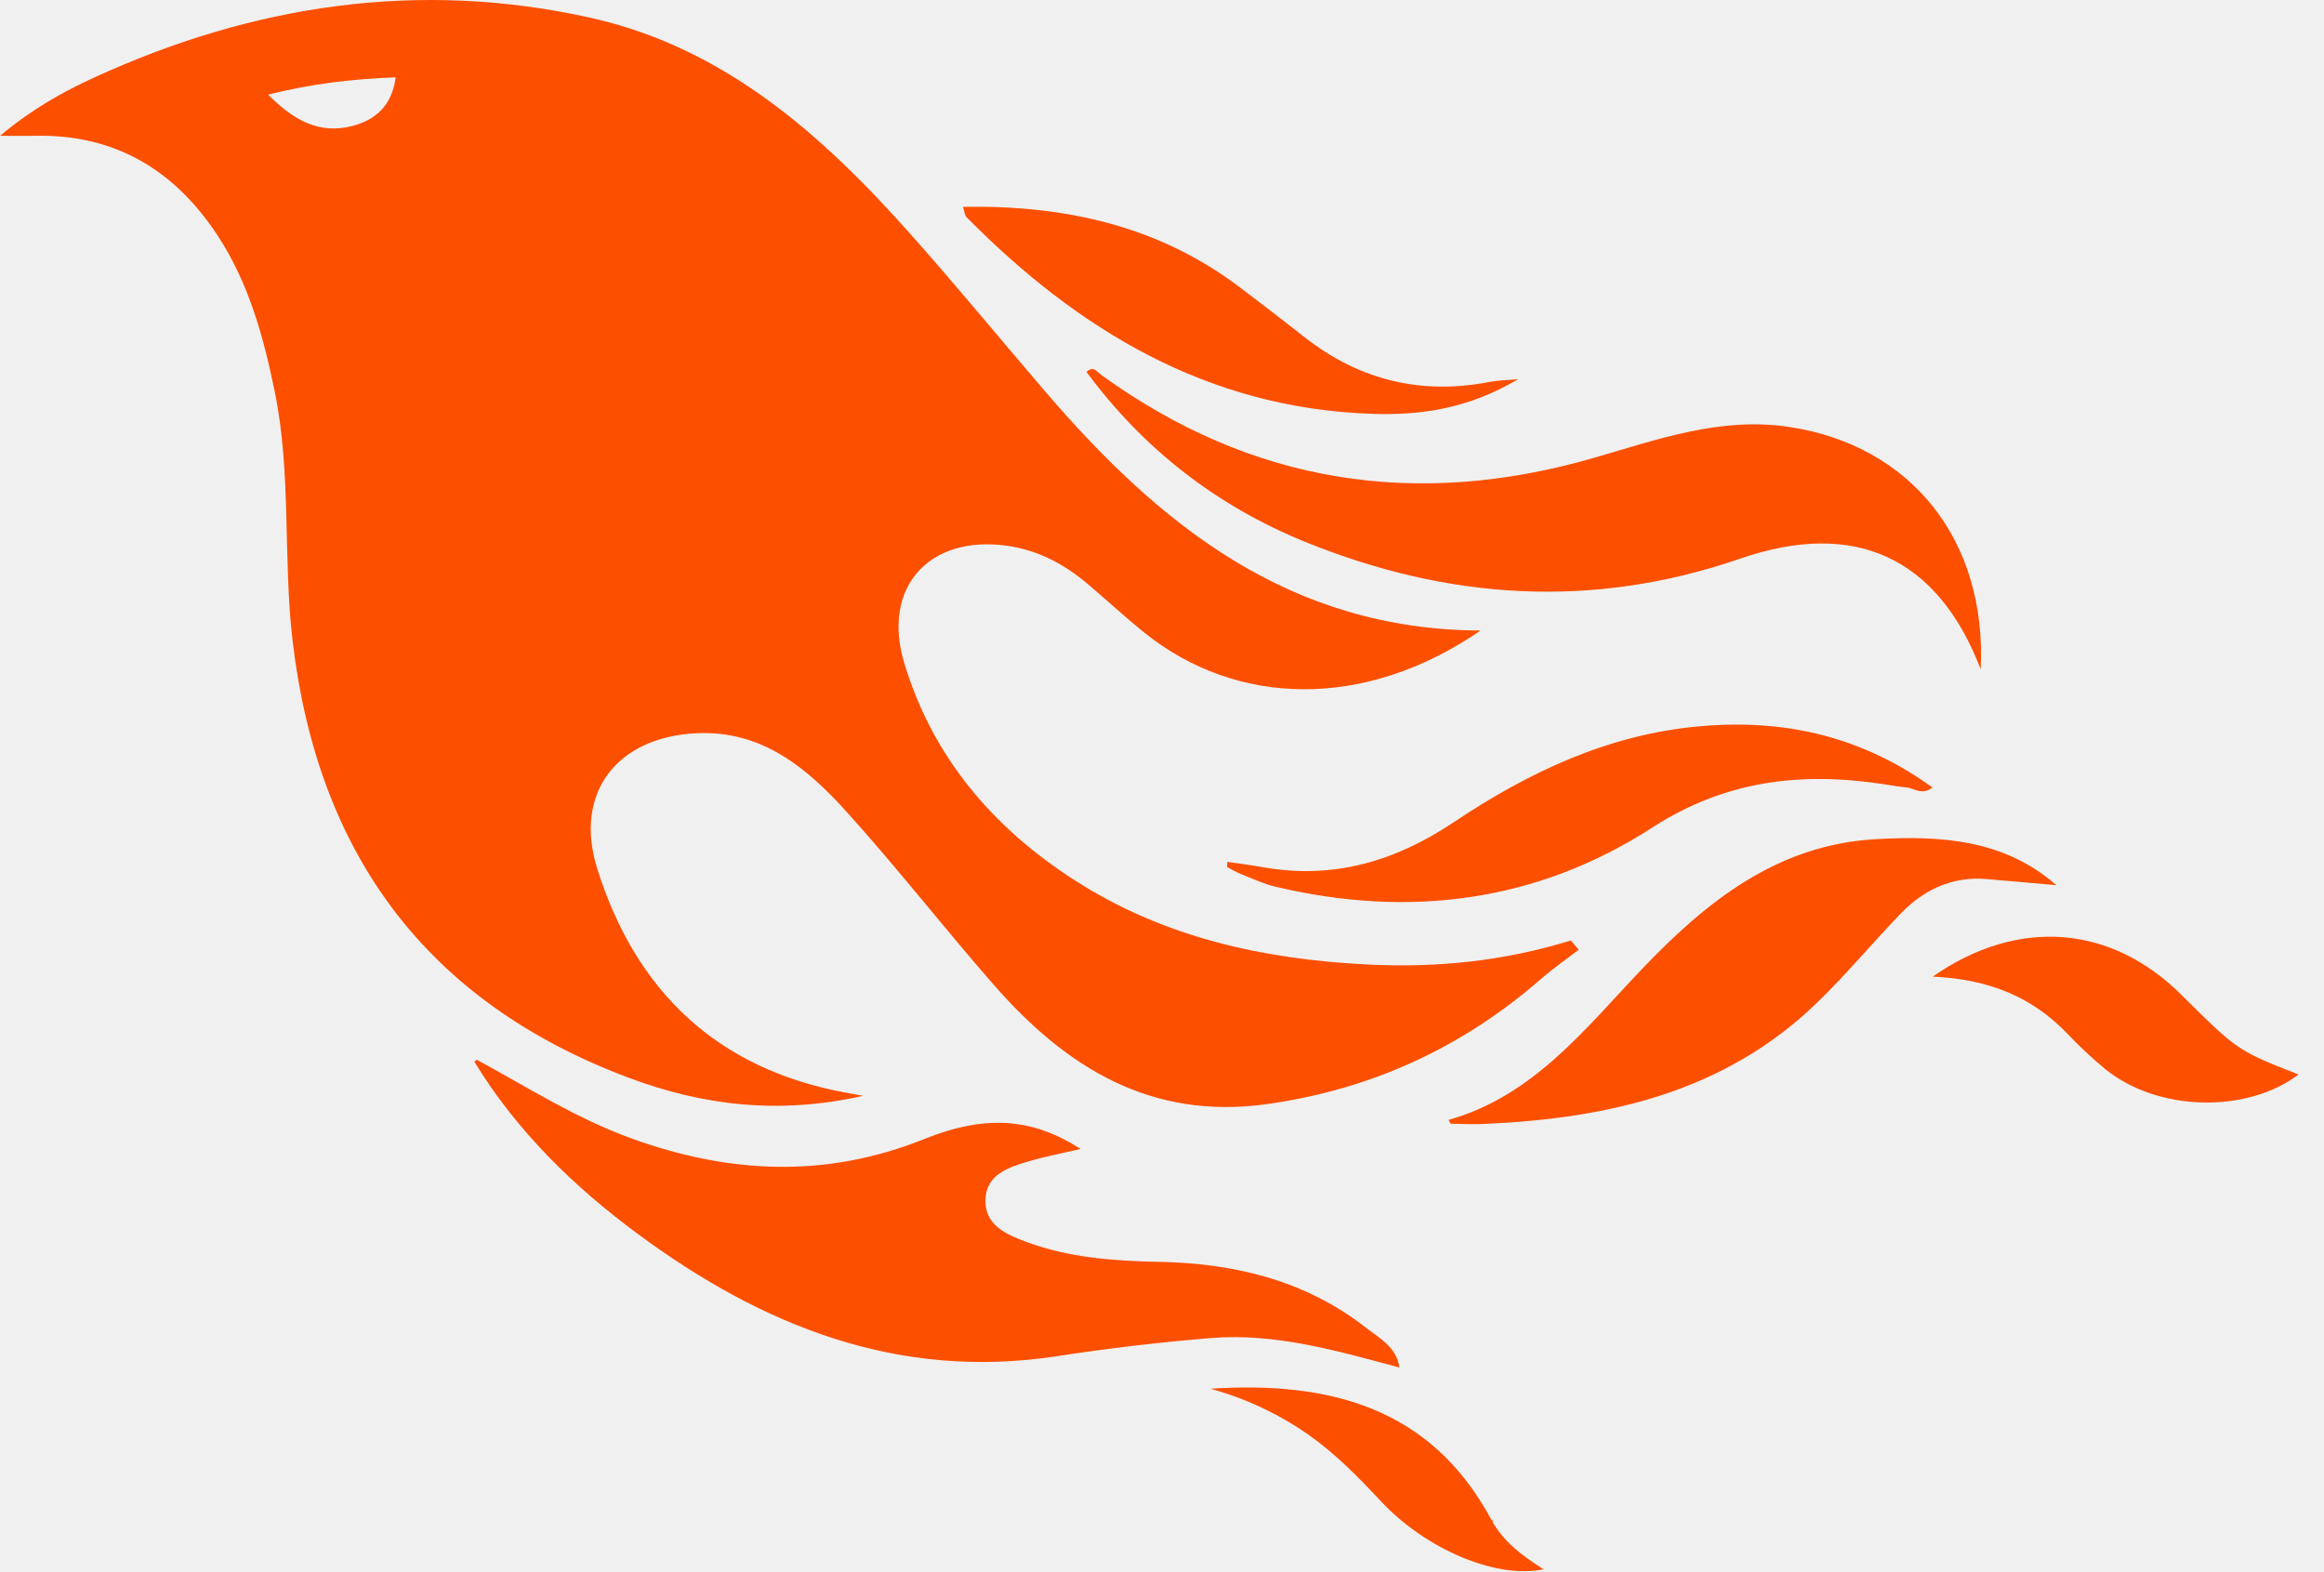
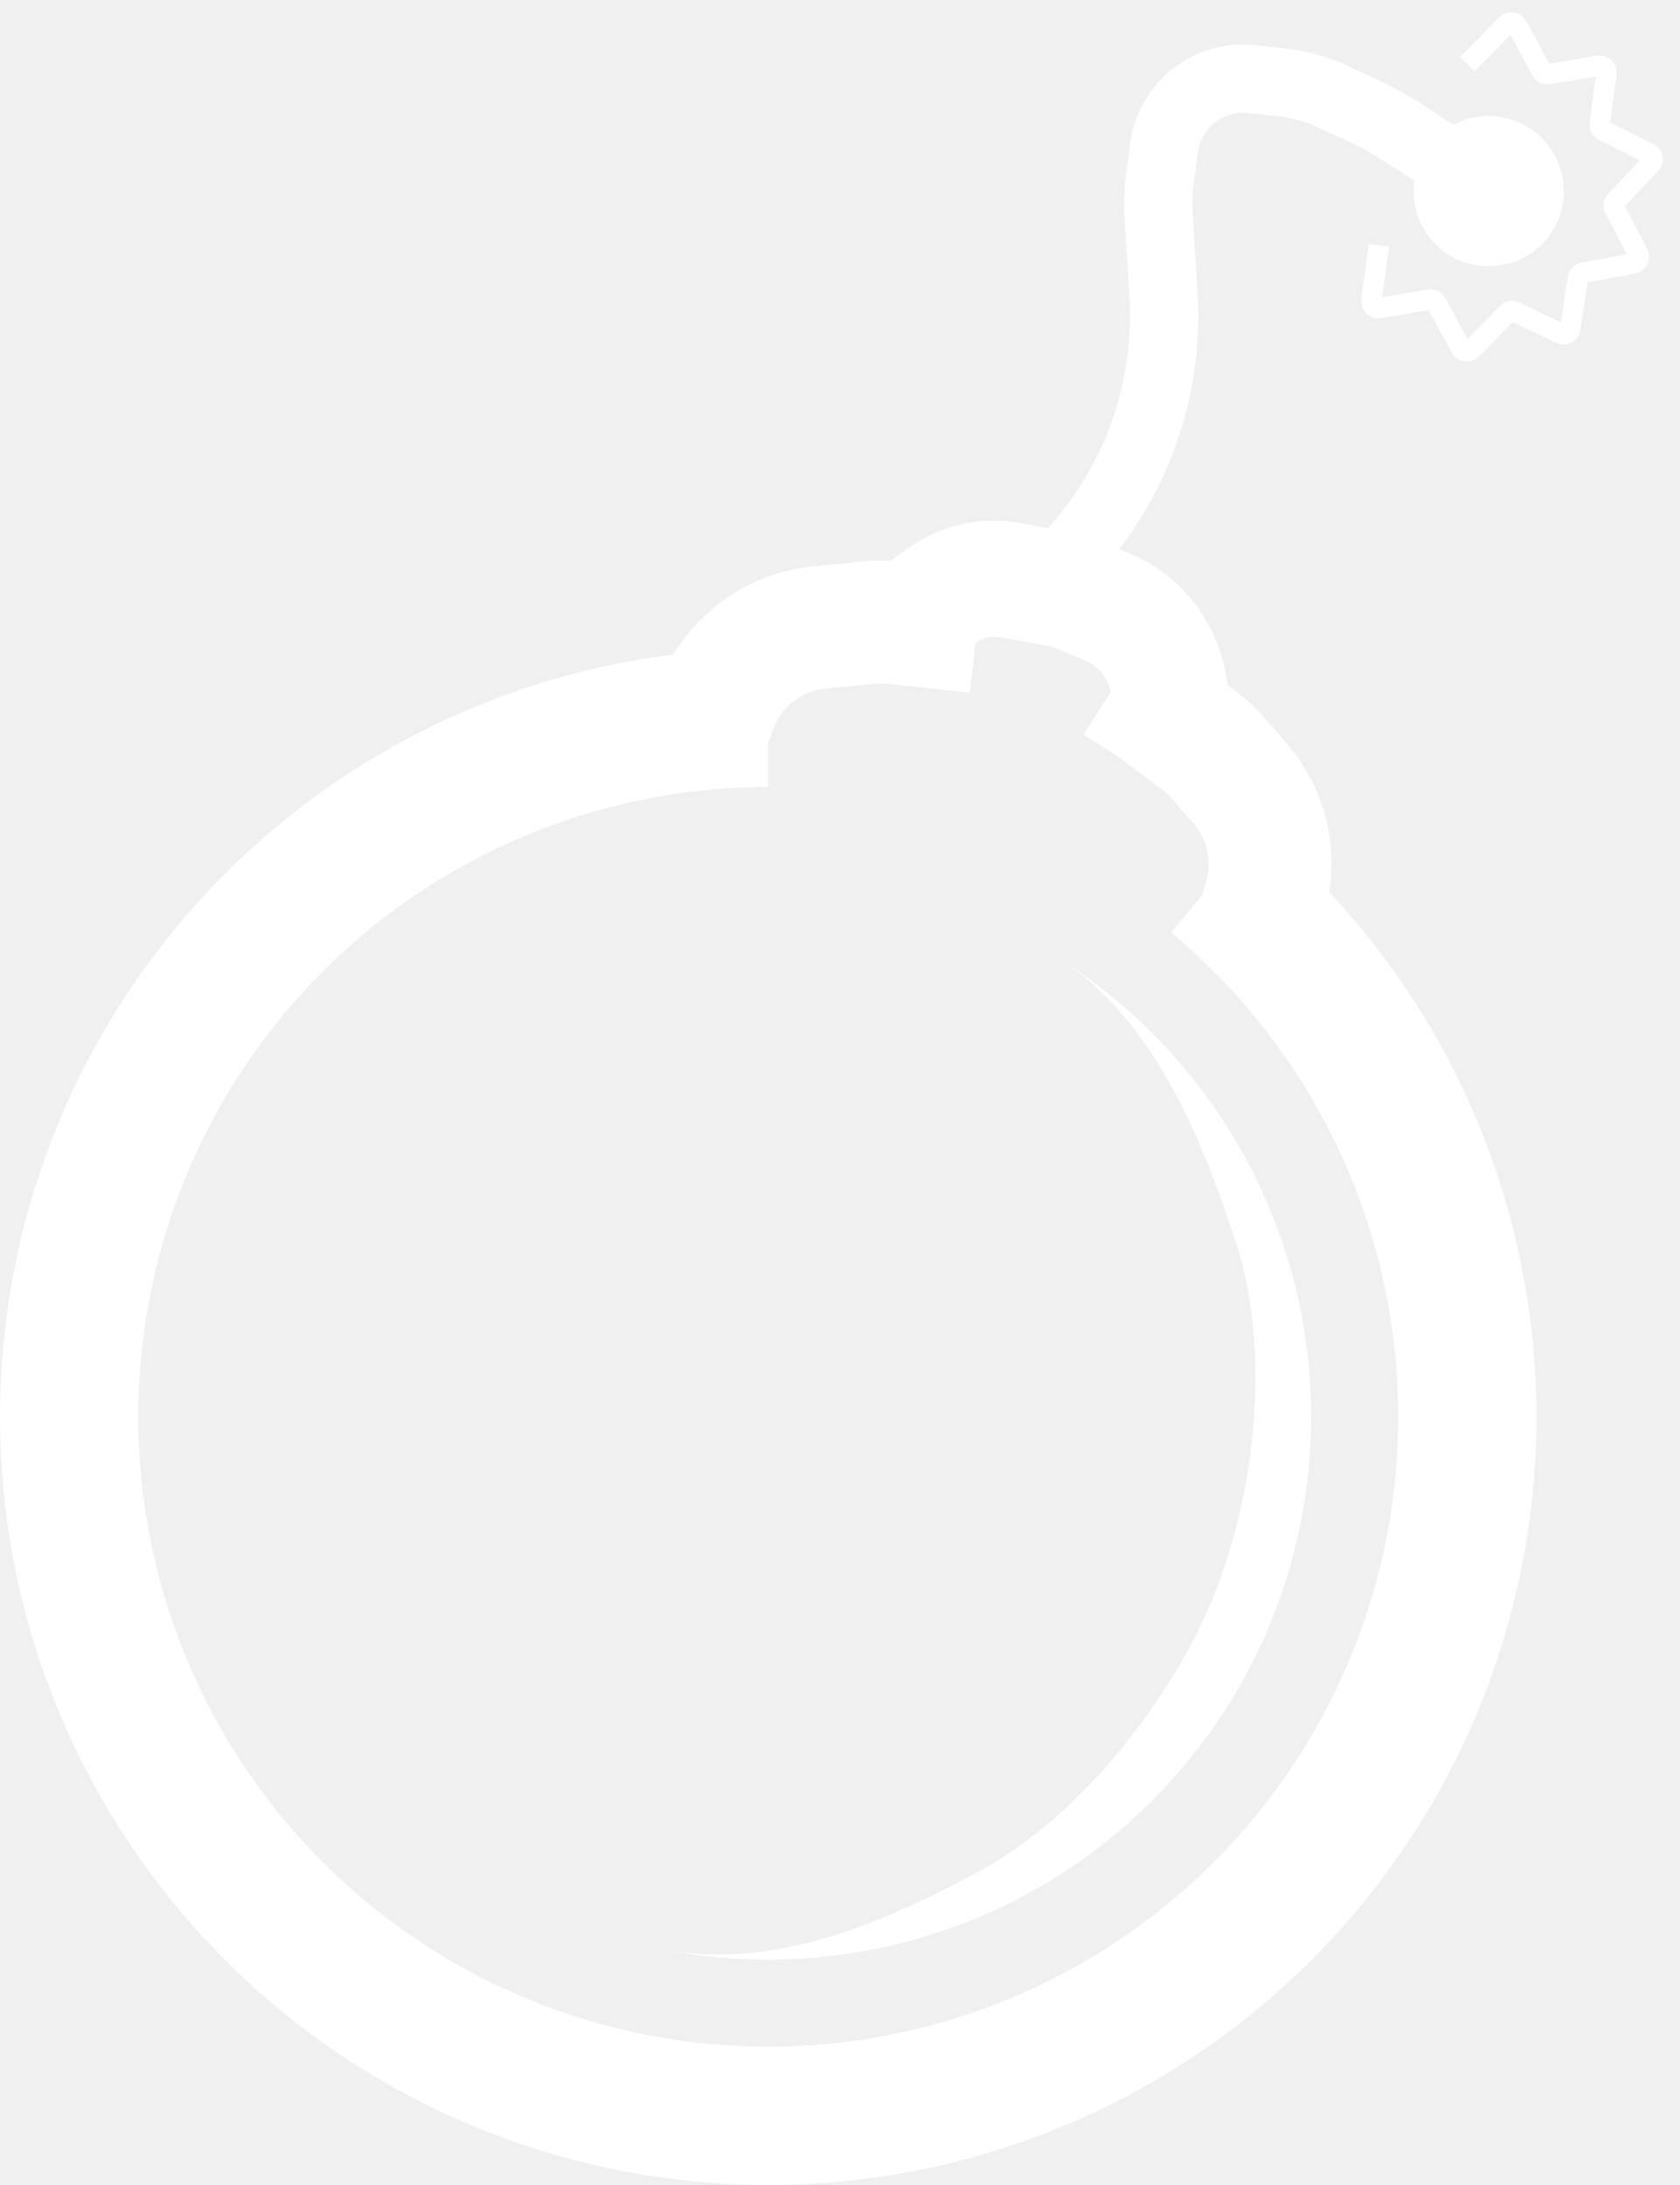
- <svg xmlns="http://www.w3.org/2000/svg" viewBox="0 0 71 48" fill="currentColor" aria-hidden="true">
-   <path d="m26.371 33.477-.552-.1c-3.92-.729-6.397-3.1-7.57-6.829-.733-2.324.597-4.035 3.035-4.148 1.995-.092 3.362 1.055 4.57 2.39 1.557 1.72 2.984 3.558 4.514 5.305 2.202 2.515 4.797 4.134 8.347 3.634 3.183-.448 5.958-1.725 8.371-3.828.363-.316.761-.592 1.144-.886l-.241-.284c-2.027.63-4.093.841-6.205.735-3.195-.16-6.24-.828-8.964-2.582-2.486-1.601-4.319-3.746-5.19-6.611-.704-2.315.736-3.934 3.135-3.6.948.133 1.746.56 2.463 1.165.583.493 1.143 1.015 1.738 1.493 2.8 2.25 6.712 2.375 10.265-.068-5.842-.026-9.817-3.24-13.308-7.313-1.366-1.594-2.7-3.216-4.095-4.785-2.698-3.036-5.692-5.71-9.79-6.623C12.8-.623 7.745.14 2.893 2.361 1.926 2.804.997 3.319 0 4.149c.494 0 .763.006 1.032 0 2.446-.064 4.28 1.023 5.602 3.024.962 1.457 1.415 3.104 1.761 4.798.513 2.515.247 5.078.544 7.605.761 6.494 4.08 11.026 10.26 13.346 2.267.852 4.591 1.135 7.172.555ZM10.751 3.852c-.976.246-1.756-.148-2.56-.962 1.377-.343 2.592-.476 3.897-.528-.107.848-.607 1.306-1.336 1.49Zm32.002 37.924c-.085-.626-.62-.901-1.04-1.228-1.857-1.446-4.03-1.958-6.333-2-1.375-.026-2.735-.128-4.031-.61-.595-.22-1.26-.505-1.244-1.272.015-.78.693-1 1.31-1.184.505-.15 1.026-.247 1.6-.382-1.46-.936-2.886-1.065-4.787-.3-2.993 1.202-5.943 1.06-8.926-.017-1.684-.608-3.179-1.563-4.735-2.408l-.077.057c1.29 2.115 3.034 3.817 5.004 5.271 3.793 2.8 7.936 4.471 12.784 3.73A66.714 66.714 0 0 1 37 40.877c1.98-.16 3.866.398 5.753.899Zm-9.14-30.345c-.105-.076-.206-.266-.42-.069 1.745 2.36 3.985 4.098 6.683 5.193 4.354 1.767 8.773 2.07 13.293.51 3.51-1.21 6.033-.028 7.343 3.38.19-3.955-2.137-6.837-5.843-7.401-2.084-.318-4.01.373-5.962.94-5.434 1.575-10.485.798-15.094-2.553Zm27.085 15.425c.708.059 1.416.123 2.124.185-1.6-1.405-3.55-1.517-5.523-1.404-3.003.17-5.167 1.903-7.14 3.972-1.739 1.824-3.31 3.87-5.903 4.604.043.078.054.117.066.117.35.005.699.021 1.047.005 3.768-.17 7.317-.965 10.14-3.7.89-.86 1.685-1.817 2.544-2.71.716-.746 1.584-1.159 2.645-1.07Zm-8.753-4.67c-2.812.246-5.254 1.409-7.548 2.943-1.766 1.18-3.654 1.738-5.776 1.37-.374-.066-.75-.114-1.124-.17l-.013.156c.135.07.265.151.405.207.354.14.702.308 1.07.395 4.083.971 7.992.474 11.516-1.803 2.221-1.435 4.521-1.707 7.013-1.336.252.038.503.083.756.107.234.022.479.255.795.003-2.179-1.574-4.526-2.096-7.094-1.872Zm-10.049-9.544c1.475.051 2.943-.142 4.486-1.059-.452.04-.643.04-.827.076-2.126.424-4.033-.04-5.733-1.383-.623-.493-1.257-.974-1.889-1.457-2.503-1.914-5.374-2.555-8.514-2.5.05.154.054.26.108.315 3.417 3.455 7.371 5.836 12.369 6.008Zm24.727 17.731c-2.114-2.097-4.952-2.367-7.578-.537 1.738.078 3.043.632 4.101 1.728a13 13 0 0 0 1.182 1.106c1.6 1.29 4.311 1.352 5.896.155-1.861-.726-1.861-.726-3.601-2.452Zm-21.058 16.06c-1.858-3.46-4.981-4.24-8.59-4.008a9.667 9.667 0 0 1 2.977 1.39c.84.586 1.547 1.311 2.243 2.055 1.38 1.473 3.534 2.376 4.962 2.07-.656-.412-1.238-.848-1.592-1.507Zl-.006.006-.036-.004.021.018.012.053Za.127.127 0 0 0 .015.043c.005.008.038 0 .058-.002Zl-.008.01.005.026.024.014Z" fill="#FD4F00" />
+ <svg xmlns="http://www.w3.org/2000/svg" width="246" height="320" viewBox="0 0 246 320" fill="none">
+   <path d="M134 90L138.064 87.132C140.902 85.128 144.425 84.344 147.846 84.955L154.843 86.204C155.944 86.401 157.02 86.72 158.05 87.156L162.192 88.908C166.764 90.842 170.083 94.913 171.056 99.781L172 104.5" stroke="white" stroke-width="17" />
+   <path d="M112.5 95C86.031 95 60.409 104.333 40.141 121.358C19.873 138.383 6.257 162.01 1.689 188.082C-2.88 214.154 1.89 241.002 15.162 263.905C28.433 286.807 49.354 304.296 74.246 313.297C99.139 322.297 126.408 322.232 151.257 313.113C176.106 303.994 196.944 286.406 210.106 263.44C223.268 240.475 227.911 213.605 223.218 187.554C218.525 161.504 204.797 137.943 184.448 121.015L171.498 136.582C188.183 150.463 199.44 169.784 203.289 191.145C207.137 212.506 203.33 234.54 192.537 253.371C181.744 272.203 164.657 286.625 144.281 294.103C123.904 301.58 101.544 301.634 81.132 294.253C60.72 286.873 43.565 272.532 32.682 253.752C21.8 234.972 17.888 212.956 21.635 191.577C25.381 170.198 36.546 150.824 53.166 136.864C69.785 122.903 90.795 115.25 112.5 115.25L112.5 95Z" fill="white" />
+   <path d="M102.5 109.5L104.974 103.22C107.446 96.945 113.219 92.578 119.93 91.907L127.454 91.155C128.482 91.052 129.518 91.055 130.545 91.165L143 92.5" stroke="white" stroke-width="18" />
+   <path d="M183 139.5L185.299 131.455C186.982 125.562 185.552 119.219 181.504 114.618L178.023 110.662C177.343 109.889 176.585 109.189 175.762 108.571L169 103.5L163.5 100" stroke="white" stroke-width="18" />
+   <path d="M156 82L157.434 80.397C162.095 75.188 165.64 69.079 167.851 62.447V62.447C169.931 56.208 170.789 49.626 170.379 43.061L169.652 31.439C169.551 29.817 169.606 28.189 169.816 26.577L170.456 21.674C170.807 18.977 172.091 16.487 174.085 14.636V14.636C176.571 12.327 179.938 11.215 183.31 11.59L188.016 12.113C190.324 12.369 192.577 12.99 194.691 13.95L198.921 15.873C201.303 16.956 203.599 18.22 205.789 19.655L217 27" stroke="white" stroke-width="10" />
+   <circle cx="218" cy="28" r="11" fill="white" />
+   <path d="M154.763 140.164C170.526 150.058 182.319 165.169 188.087 182.865C193.854 200.56 193.23 219.719 186.324 237.001C179.417 254.284 166.666 268.596 150.291 277.443C133.917 286.291 114.958 289.113 96.716 285.417C112.849 288.685 129.018 281.825 143.5 274C157.982 266.175 171.682 248.876 177.79 233.591C183.899 218.306 186.101 197.65 181 182C175.899 166.35 168.704 148.914 154.763 140.164Z" fill="white" />
+   <path d="M201.923 35.923L200.842 43.994C200.753 44.661 201.335 45.224 201.999 45.113L209.324 43.883C209.746 43.813 210.166 44.018 210.37 44.395L213.899 50.93C214.219 51.523 215.021 51.636 215.493 51.156L220.697 45.855C220.996 45.55 221.457 45.469 221.843 45.654L228.54 48.867C229.147 49.158 229.862 48.778 229.962 48.112L231.056 40.766C231.119 40.342 231.444 40.006 231.865 39.929L239.172 38.592C239.834 38.471 240.189 37.743 239.878 37.146L236.445 30.559C236.247 30.18 236.313 29.716 236.608 29.407L241.733 24.03C242.198 23.543 242.058 22.745 241.455 22.445L234.806 19.134C234.423 18.943 234.204 18.53 234.261 18.106L235.247 10.744C235.336 10.077 234.754 9.514 234.09 9.625L226.764 10.855C226.343 10.925 225.922 10.72 225.719 10.344L222.189 3.808C221.869 3.216 221.067 3.102 220.596 3.582L214.891 9.394" stroke="white" stroke-width="3" />
</svg>
